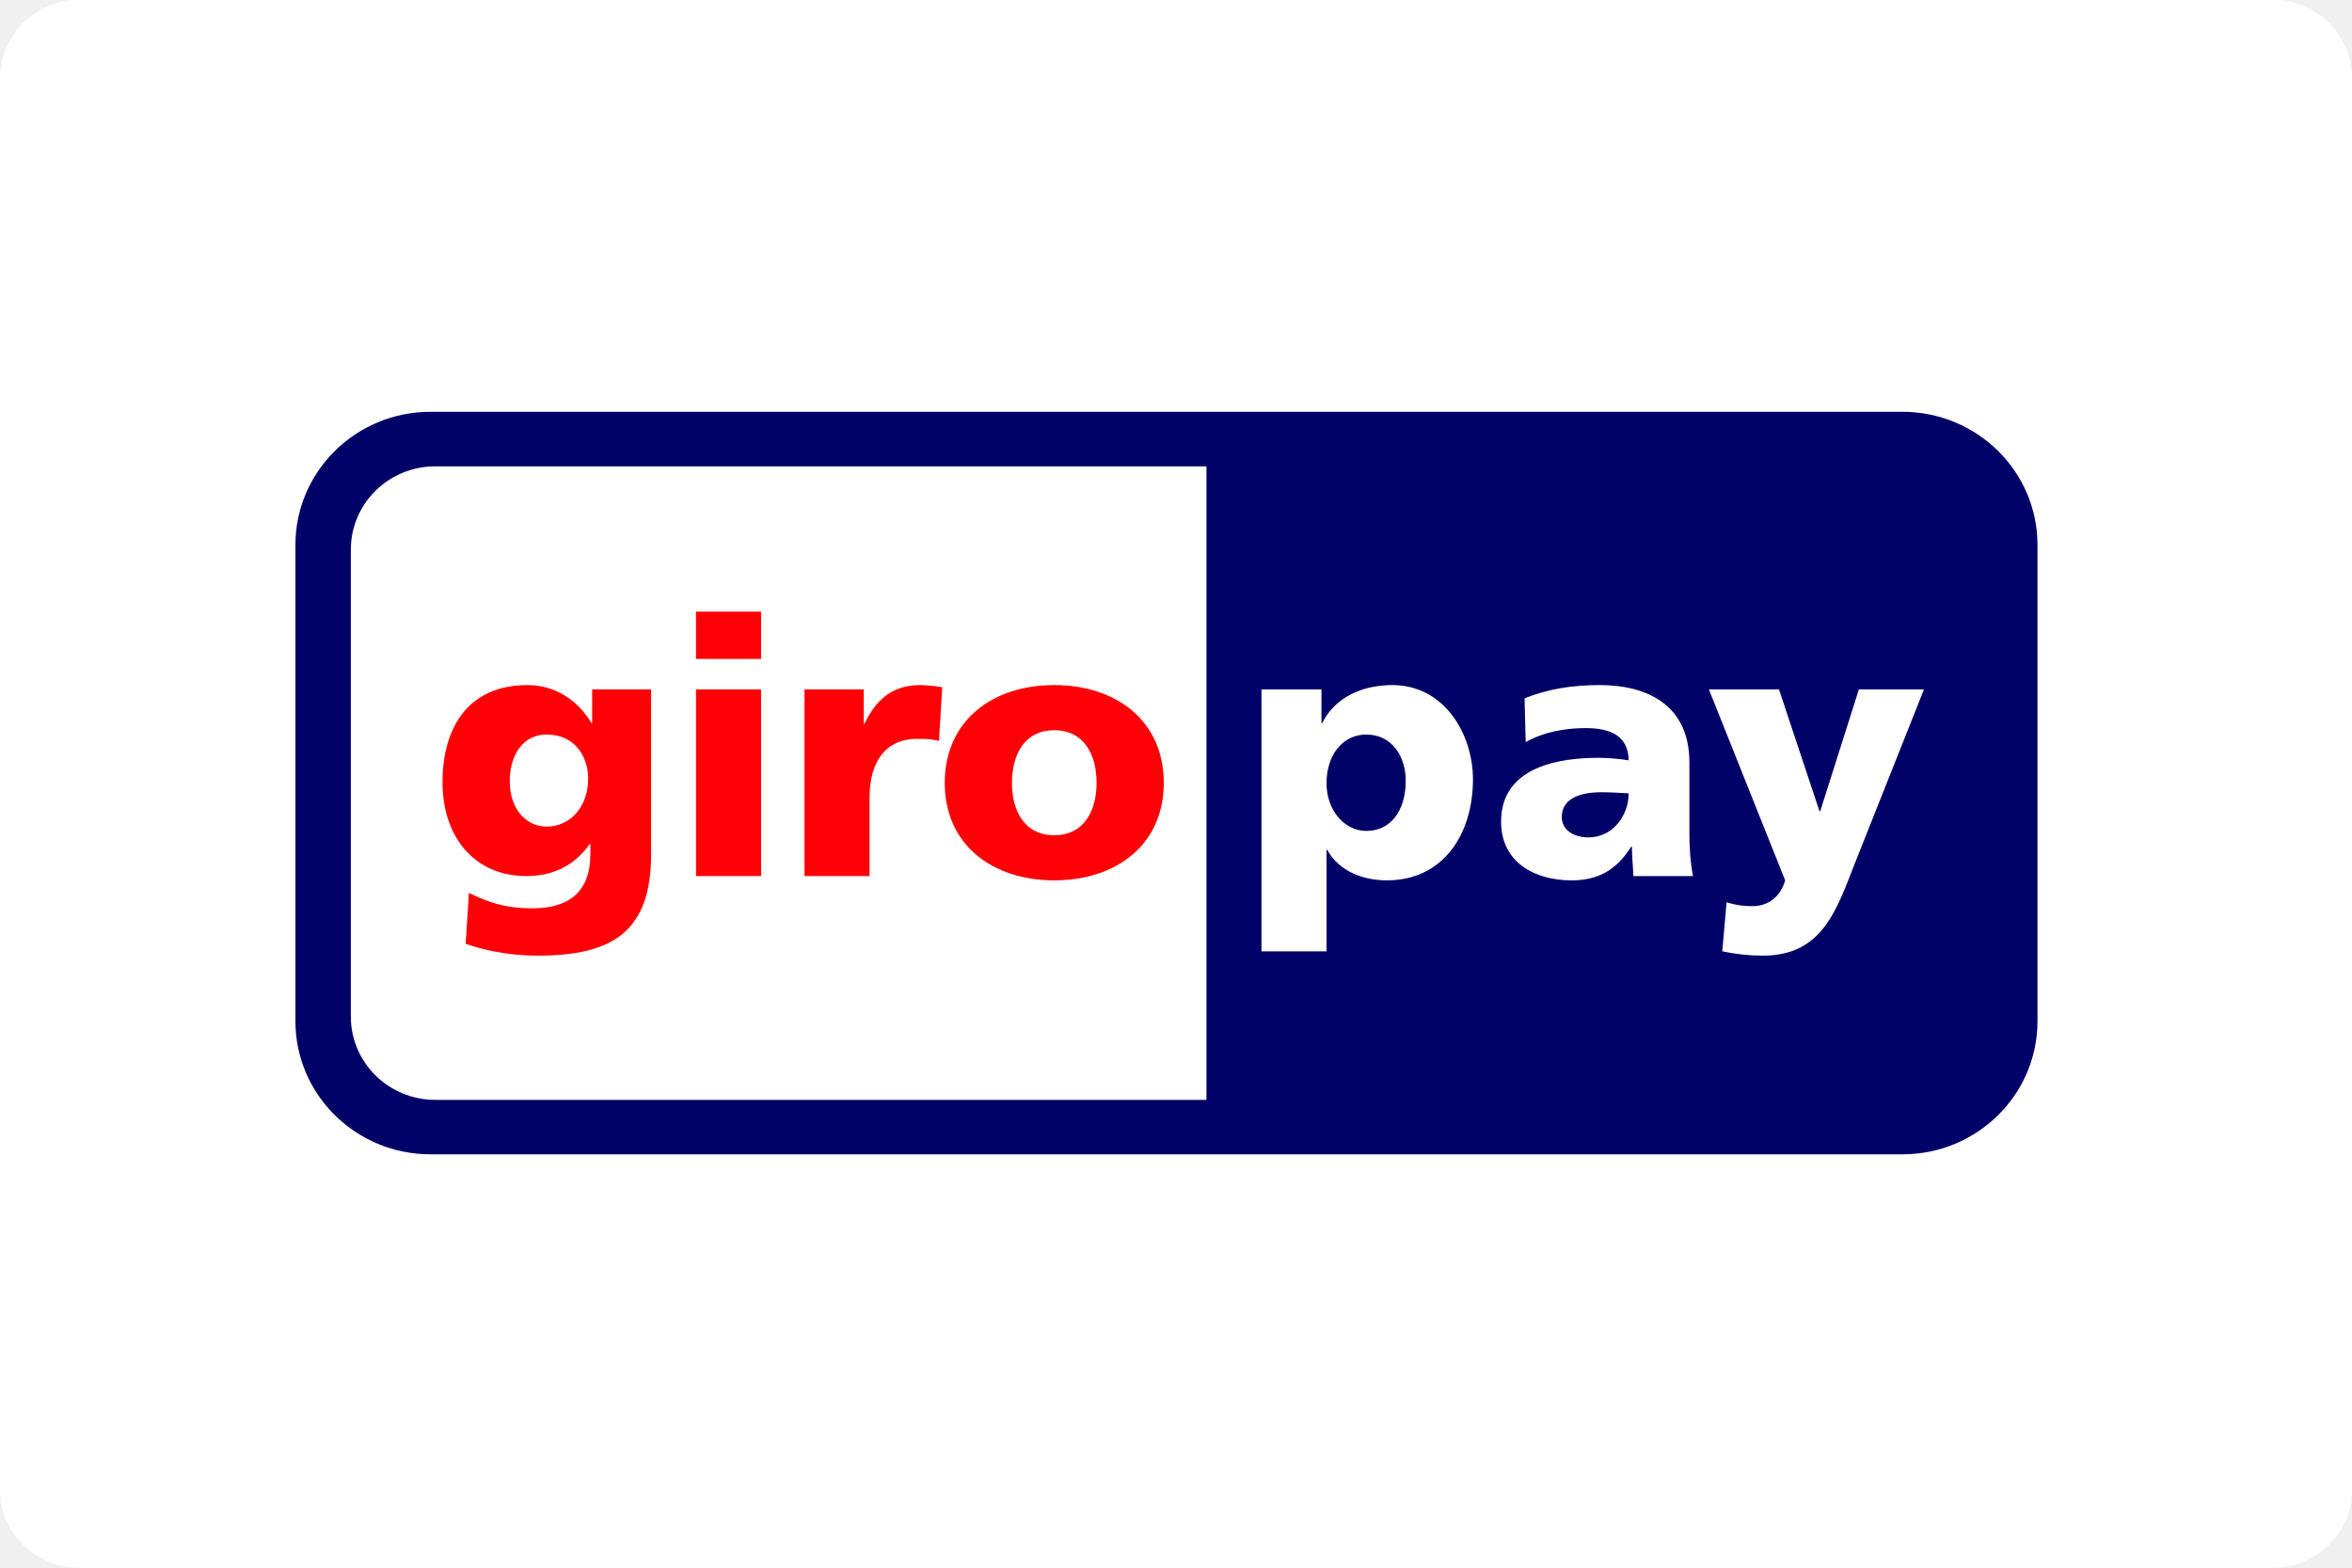
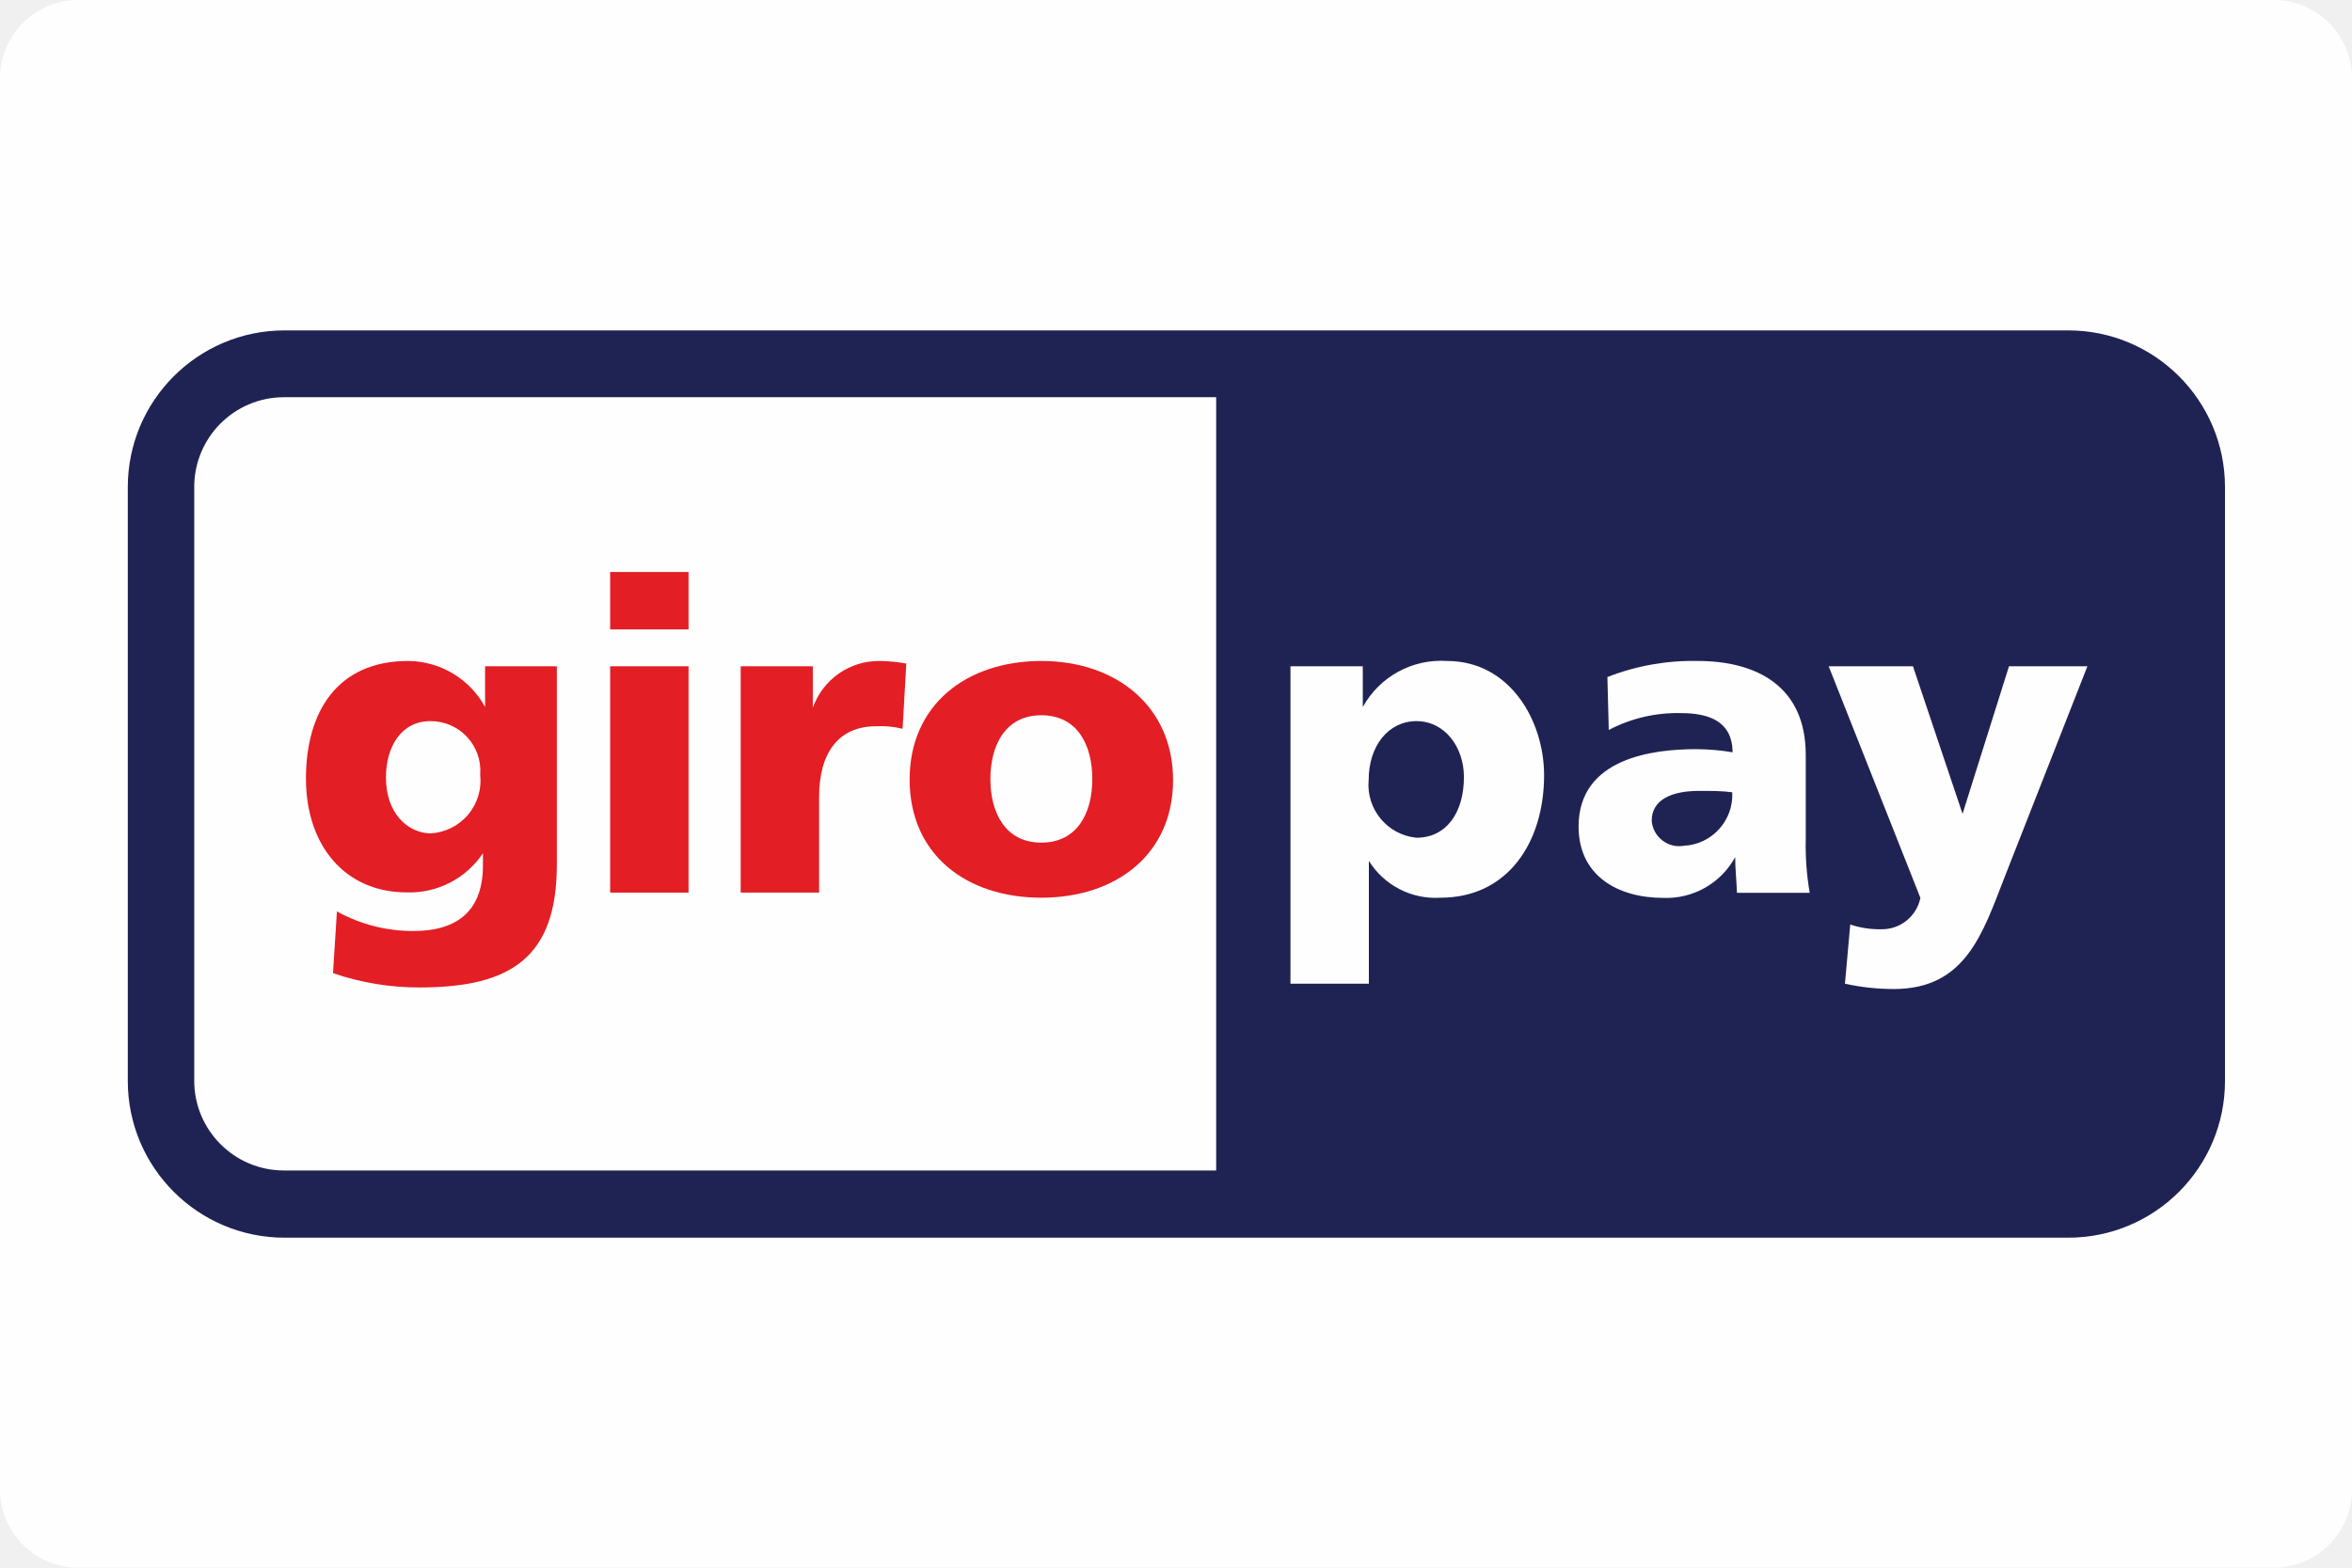
- <svg xmlns="http://www.w3.org/2000/svg" width="120px" height="80px" viewBox="0 0 120 80">
-   <g transform="translate(-36, -4327) translate(36, 4327)" fill="none" fill-rule="evenodd">
-     <rect fill="#FFF" width="120" height="80" rx="4" />
-     <path d="M0.072,6.813 C0.072,3.058 3.158,0.014 6.963,0.014 L82.063,0.014 C85.87,0.014 88.954,3.058 88.954,6.813 L88.954,31.109 C88.954,34.862 85.87,37.906 82.063,37.906 L6.963,37.906 C3.158,37.906 0.072,34.862 0.072,31.109 L0.072,6.813 L0.072,6.813 L0.072,6.813 Z" fill="#000268" transform="translate(15, 21)" />
-     <path d="M2.9,7.045 L2.9,30.879 C2.9,33.225 4.829,35.127 7.209,35.127 L46.554,35.127 L46.554,2.797 L7.209,2.797 C4.829,2.797 2.9,4.699 2.9,7.045 L2.9,7.045 L2.9,7.045 Z M56.721,18.843 C56.721,20.36 55.964,21.403 54.71,21.403 C53.603,21.403 52.68,20.36 52.68,18.971 C52.68,17.544 53.492,16.484 54.71,16.484 C56.002,16.484 56.721,17.581 56.721,18.843 L56.721,18.843 Z M49.361,27.546 L52.68,27.546 L52.68,22.371 L52.717,22.371 C53.346,23.505 54.601,23.925 55.762,23.925 C58.62,23.925 60.151,21.585 60.151,18.769 C60.151,16.466 58.694,13.96 56.038,13.96 C54.526,13.96 53.125,14.564 52.459,15.899 L52.422,15.899 L52.422,14.181 L49.361,14.181 L49.361,27.546 L49.361,27.546 Z M64.683,20.689 C64.683,19.776 65.568,19.429 66.694,19.429 C67.192,19.429 67.672,19.464 68.096,19.484 C68.096,20.598 67.303,21.732 66.048,21.732 C65.273,21.732 64.683,21.349 64.683,20.689 L64.683,20.689 Z M71.377,23.706 C71.231,22.957 71.194,22.206 71.194,21.458 L71.194,17.91 C71.194,15.003 69.074,13.96 66.62,13.96 C65.201,13.96 63.965,14.161 62.784,14.637 L62.841,16.869 C63.76,16.356 64.832,16.155 65.901,16.155 C67.098,16.155 68.076,16.503 68.096,17.802 C67.672,17.728 67.08,17.672 66.546,17.672 C64.777,17.672 61.586,18.021 61.586,20.927 C61.586,22.994 63.282,23.925 65.181,23.925 C66.546,23.925 67.469,23.397 68.225,22.206 L68.262,22.206 C68.262,22.702 68.316,23.193 68.336,23.706 L71.377,23.706 L71.377,23.706 Z M72.871,27.546 C73.554,27.693 74.235,27.767 74.936,27.767 C77.979,27.767 78.698,25.444 79.638,23.049 L83.162,14.181 L79.841,14.181 L77.868,20.397 L77.831,20.397 L75.765,14.181 L72.189,14.181 L76.08,23.925 C75.84,24.767 75.213,25.243 74.401,25.243 C73.938,25.243 73.534,25.187 73.091,25.042 L72.871,27.546 L72.871,27.546 Z" fill="#FFF" transform="translate(15, 21)" />
-     <path d="M11.007,18.862 C11.007,17.564 11.654,16.484 12.889,16.484 C14.383,16.484 15.009,17.672 15.009,18.733 C15.009,20.196 14.069,21.183 12.889,21.183 C11.894,21.183 11.007,20.343 11.007,18.862 L11.007,18.862 Z M18.219,14.181 L15.212,14.181 L15.212,15.899 L15.178,15.899 C14.475,14.728 13.33,13.96 11.912,13.96 C8.925,13.96 7.578,16.083 7.578,18.916 C7.578,21.732 9.22,23.706 11.855,23.706 C13.184,23.706 14.291,23.193 15.083,22.079 L15.121,22.079 L15.121,22.592 C15.121,24.456 14.088,25.352 12.171,25.352 C10.787,25.352 9.938,25.059 8.925,24.566 L8.759,27.163 C9.532,27.438 10.841,27.767 12.429,27.767 C16.302,27.767 18.219,26.505 18.219,22.592 L18.219,14.181 L18.219,14.181 Z M23.829,10.213 L20.509,10.213 L20.509,12.627 L23.829,12.627 L23.829,10.213 L23.829,10.213 Z M20.511,23.706 L23.829,23.706 L23.829,14.181 L20.511,14.181 L20.511,23.706 L20.511,23.706 Z M33.073,14.07 C32.741,14.016 32.334,13.96 31.948,13.96 C30.51,13.96 29.68,14.728 29.108,15.936 L29.071,15.936 L29.071,14.181 L26.047,14.181 L26.047,23.706 L29.366,23.706 L29.366,19.685 C29.366,17.819 30.234,16.704 31.782,16.704 C32.171,16.704 32.538,16.704 32.907,16.813 L33.073,14.07 L33.073,14.07 Z M38.788,21.622 C37.258,21.622 36.631,20.36 36.631,18.953 C36.631,17.527 37.258,16.265 38.788,16.265 C40.321,16.265 40.948,17.527 40.948,18.953 C40.948,20.36 40.321,21.622 38.788,21.622 L38.788,21.622 Z M38.788,23.925 C41.961,23.925 44.377,22.098 44.377,18.953 C44.377,15.789 41.961,13.96 38.788,13.96 C35.617,13.96 33.202,15.789 33.202,18.953 C33.202,22.098 35.617,23.925 38.788,23.925 L38.788,23.925 Z" fill="#FF0007" transform="translate(15, 21)" />
+ <svg xmlns="http://www.w3.org/2000/svg" id="Ebene_1" data-name="Ebene 1" viewBox="0 0 120 80">
+   <g id="Layer_1">
+     <path d="M3.87,0h112a4,4,0,0,1,4,4V76a4,4,0,0,1-4,4H3.87a4,4,0,0,1-4-4V4A4,4,0,0,1,3.87,0Z" transform="translate(0.13)" style="fill:#fefefe" />
+     <g id="_495530816" data-name=" 495530816">
+       <path id="_301722224" data-name=" 301722224" d="M102.73,16.92H14.58a8,8,0,0,0-8,8V55.16a8,8,0,0,0,8,8h88.15V16.92Z" transform="translate(0.13)" style="fill:#fefefe" />
+       <path id="_495538960" data-name=" 495538960" d="M61.92,20.27H14.35a4.58,4.58,0,0,0-4.57,4.57V55.16a4.58,4.58,0,0,0,4.57,4.57H61.92V20.27Z" transform="translate(0.13)" style="fill:#fefefe" />
+       <path id="_495526568" data-name=" 495526568" d="M9.78,55.16V24.84a4.58,4.58,0,0,1,4.57-4.57H61.92V59.73H14.35A4.58,4.58,0,0,1,9.78,55.16Zm95.61-38.3h-91a8,8,0,0,0-8,8V55.16a8,8,0,0,0,8,8h91a8,8,0,0,0,8-8V24.84A8,8,0,0,0,105.39,16.86Z" transform="translate(0.13)" style="fill:#1f2353" />
+       <path id="_495526184" data-name=" 495526184" d="M65.71,50.2h4V43.93h0a4,4,0,0,0,3.66,1.88c3.44,0,5.28-2.84,5.28-6.25,0-2.79-1.75-5.83-4.95-5.83a4.56,4.56,0,0,0-4.3,2.35h0V34H65.71V50.2Zm8.85-10.55c0,1.84-.91,3.1-2.42,3.1A2.71,2.71,0,0,1,69.7,39.8c0-1.73,1-3,2.44-3S74.56,38.12,74.56,39.65Z" transform="translate(0.13)" style="fill:#fefefe" />
+       <path id="_495527192" data-name=" 495527192" d="M92.2,45.55A14.16,14.16,0,0,1,92,42.82v-4.3c0-3.53-2.55-4.79-5.5-4.79a11.93,11.93,0,0,0-4.62.82l0.07,2.7a7.53,7.53,0,0,1,3.68-.86c1.44,0,2.62.42,2.64,2a11.59,11.59,0,0,0-1.86-.16c-2.13,0-6,.42-6,3.95,0,2.51,2,3.64,4.33,3.64a4,4,0,0,0,3.66-2.08h0c0,0.6.07,1.2,0.09,1.82H92.2Zm-8.06-3.66c0-1.11,1.06-1.53,2.42-1.53,0.6,0,1.18,0,1.69.07a2.6,2.6,0,0,1-2.46,2.73A1.41,1.41,0,0,1,84.14,41.89Z" transform="translate(0.13)" style="fill:#fefefe" />
+       <path id="_495523616" data-name=" 495523616" d="M94,50.2a11.65,11.65,0,0,0,2.49.27c3.66,0,4.53-2.82,5.66-5.72L106.37,34h-4L100,41.53h0L97.47,34h-4.3l4.68,11.82a2,2,0,0,1-2,1.6,4.73,4.73,0,0,1-1.58-.24Z" transform="translate(0.13)" style="fill:#fefefe" />
+       <path id="_495530000" data-name=" 495530000" d="M28.24,34H24.62v2.08h0a4.51,4.51,0,0,0-3.93-2.35c-3.59,0-5.21,2.57-5.21,6s2,5.81,5.15,5.81a4.5,4.5,0,0,0,3.88-2h0v0.62c0,2.26-1.24,3.35-3.55,3.35a8,8,0,0,1-3.9-1l-0.2,3.15a13.5,13.5,0,0,0,4.42.73c4.66,0,7-1.53,7-6.27V34Zm-8.68,5.68c0-1.57.78-2.88,2.26-2.88a2.53,2.53,0,0,1,2.55,2.73,2.7,2.7,0,0,1-2.55,3C20.63,42.49,19.56,41.47,19.56,39.67Z" transform="translate(0.13)" style="fill:#e31e24" />
+       <path id="_495524648" data-name=" 495524648" d="M31,45.55h4V34H31V45.55Zm4-16.36H31v2.93h4V29.18Z" transform="translate(0.13)" style="fill:#e31e24" />
+       <path id="_495523016" data-name=" 495523016" d="M46.11,33.86a8.61,8.61,0,0,0-1.35-.13,3.57,3.57,0,0,0-3.42,2.39h0V34H37.66V45.55h4V40.67c0-2.26,1-3.61,2.91-3.61a4.62,4.62,0,0,1,1.35.13Z" transform="translate(0.13)" style="fill:#e31e24" />
+       <path id="_495526112" data-name=" 495526112" d="M53,45.81c3.82,0,6.72-2.22,6.72-6S56.8,33.73,53,33.73s-6.72,2.22-6.72,6.05S49.17,45.81,53,45.81ZM53,43c-1.84,0-2.6-1.53-2.6-3.24s0.75-3.26,2.6-3.26,2.6,1.53,2.6,3.26S54.83,43,53,43Z" transform="translate(0.13)" style="fill:#e31e24" />
+     </g>
  </g>
</svg>
